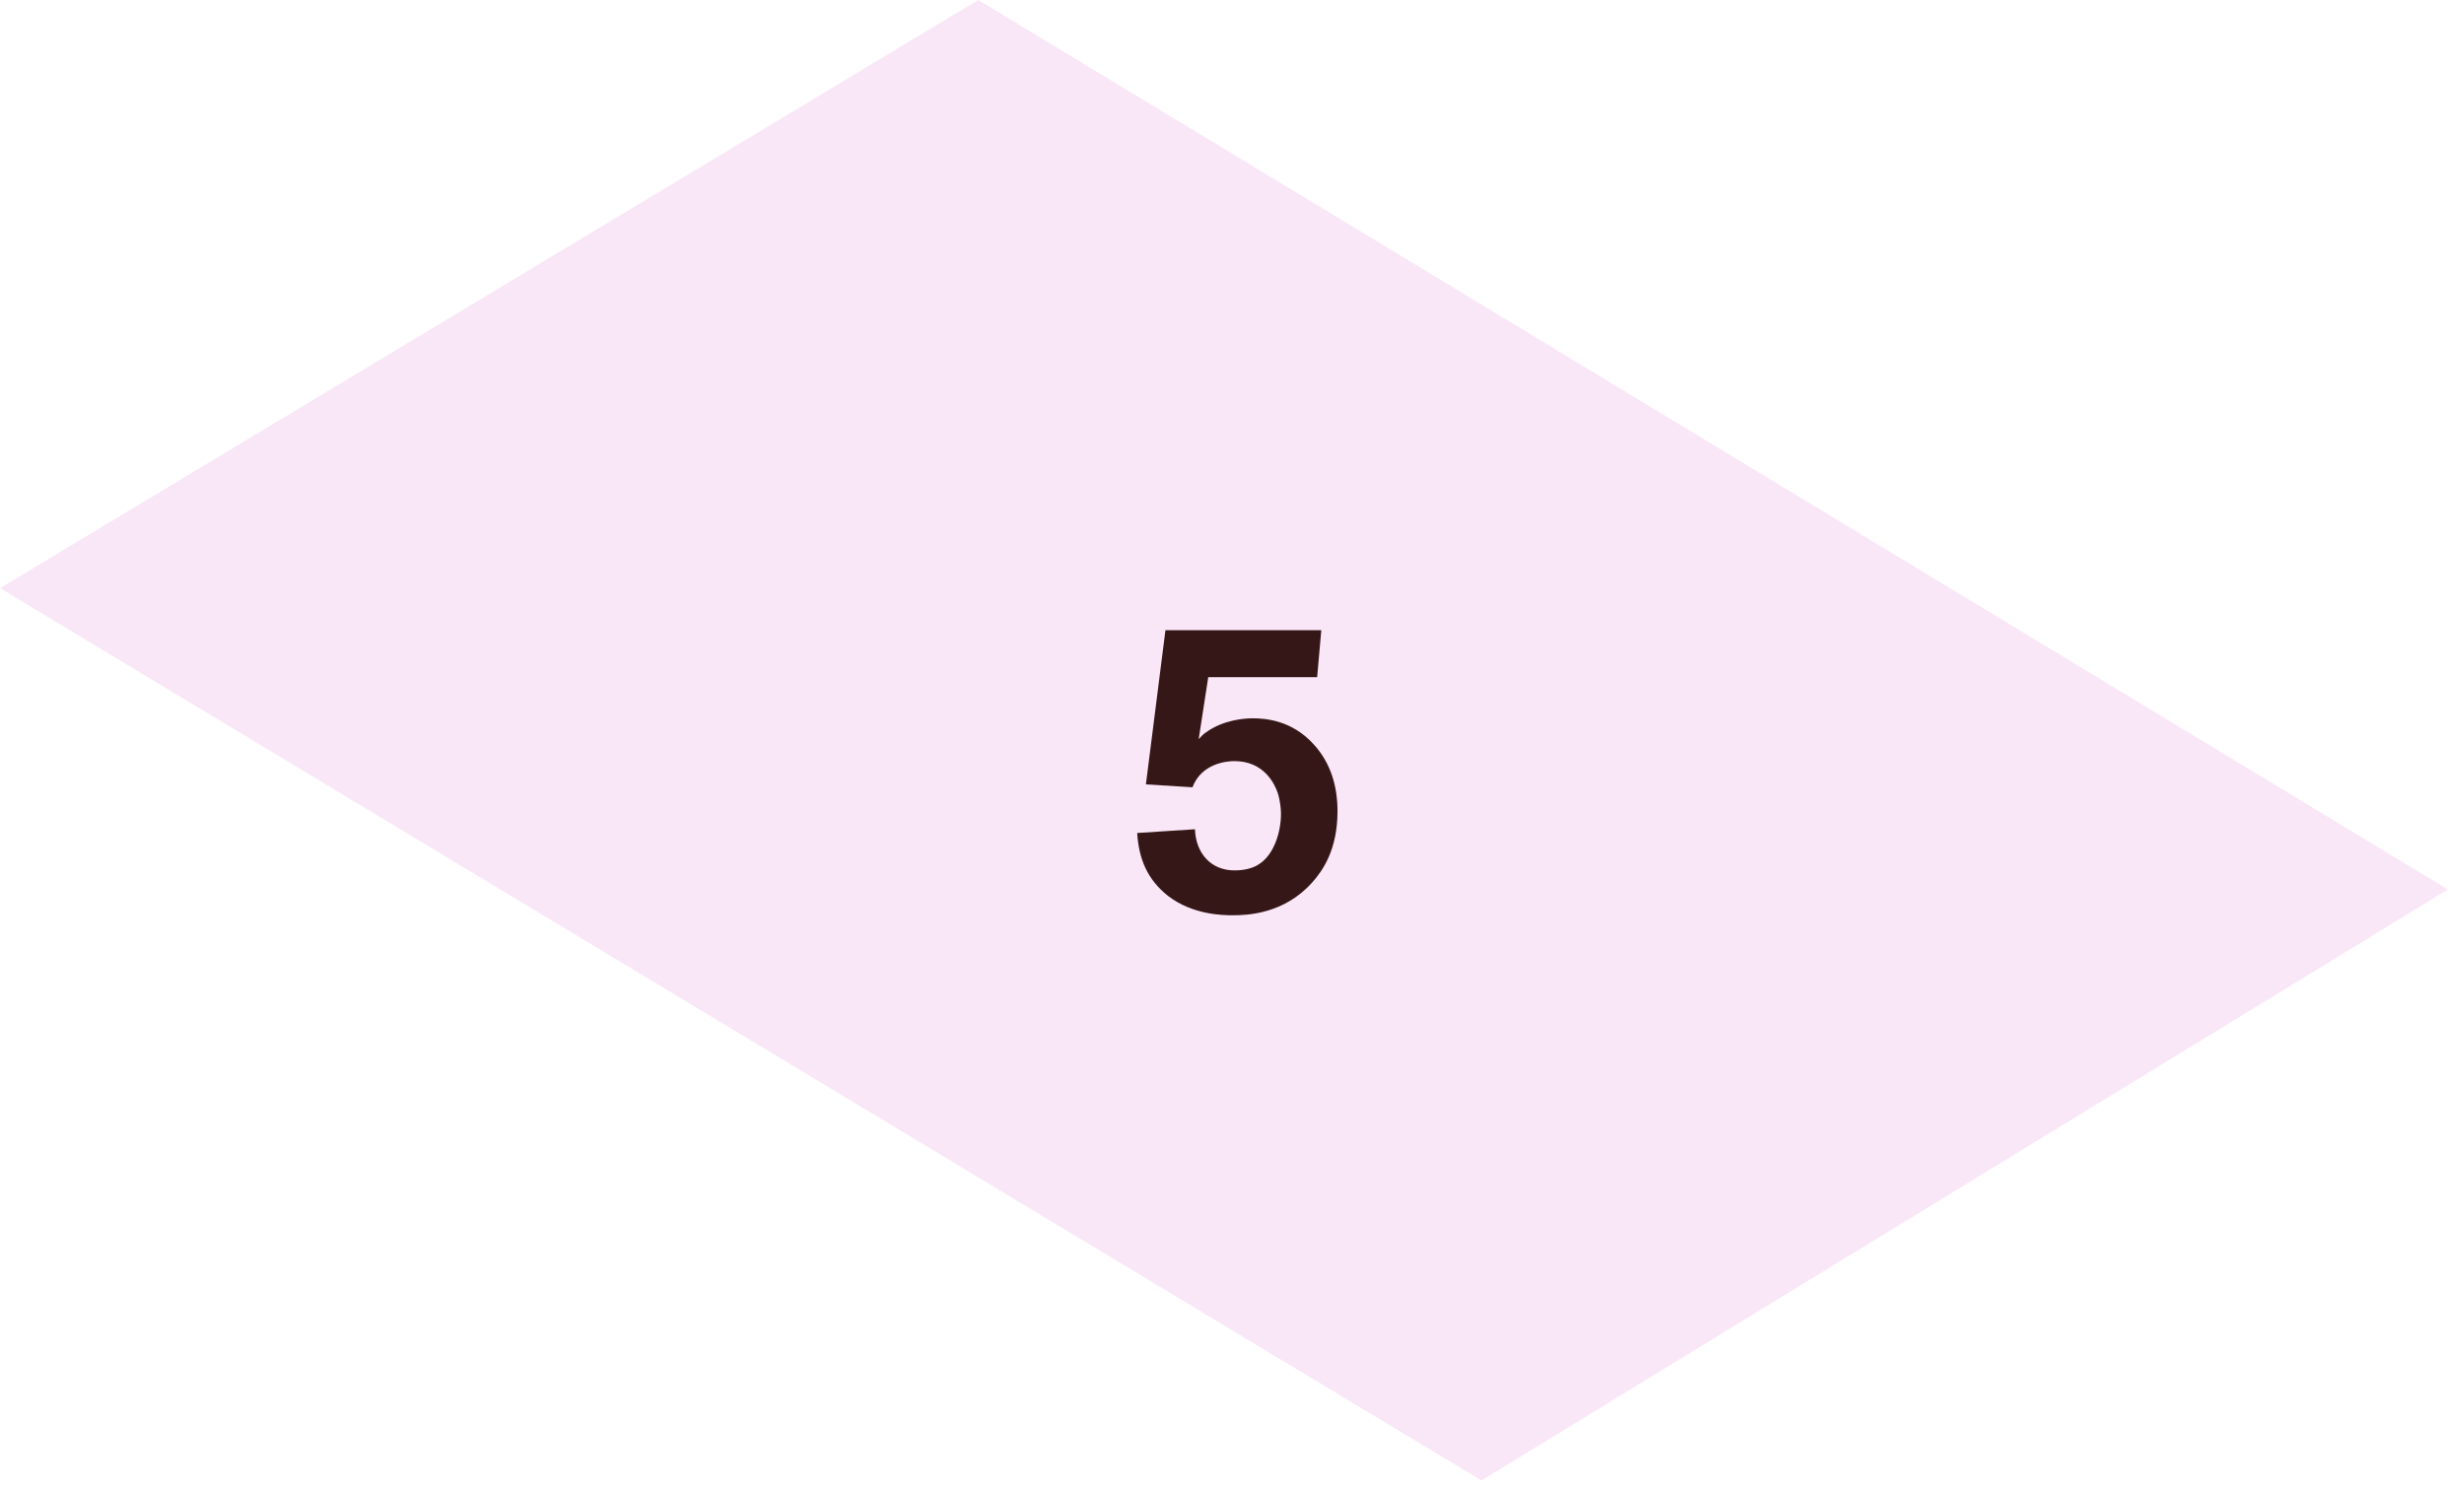
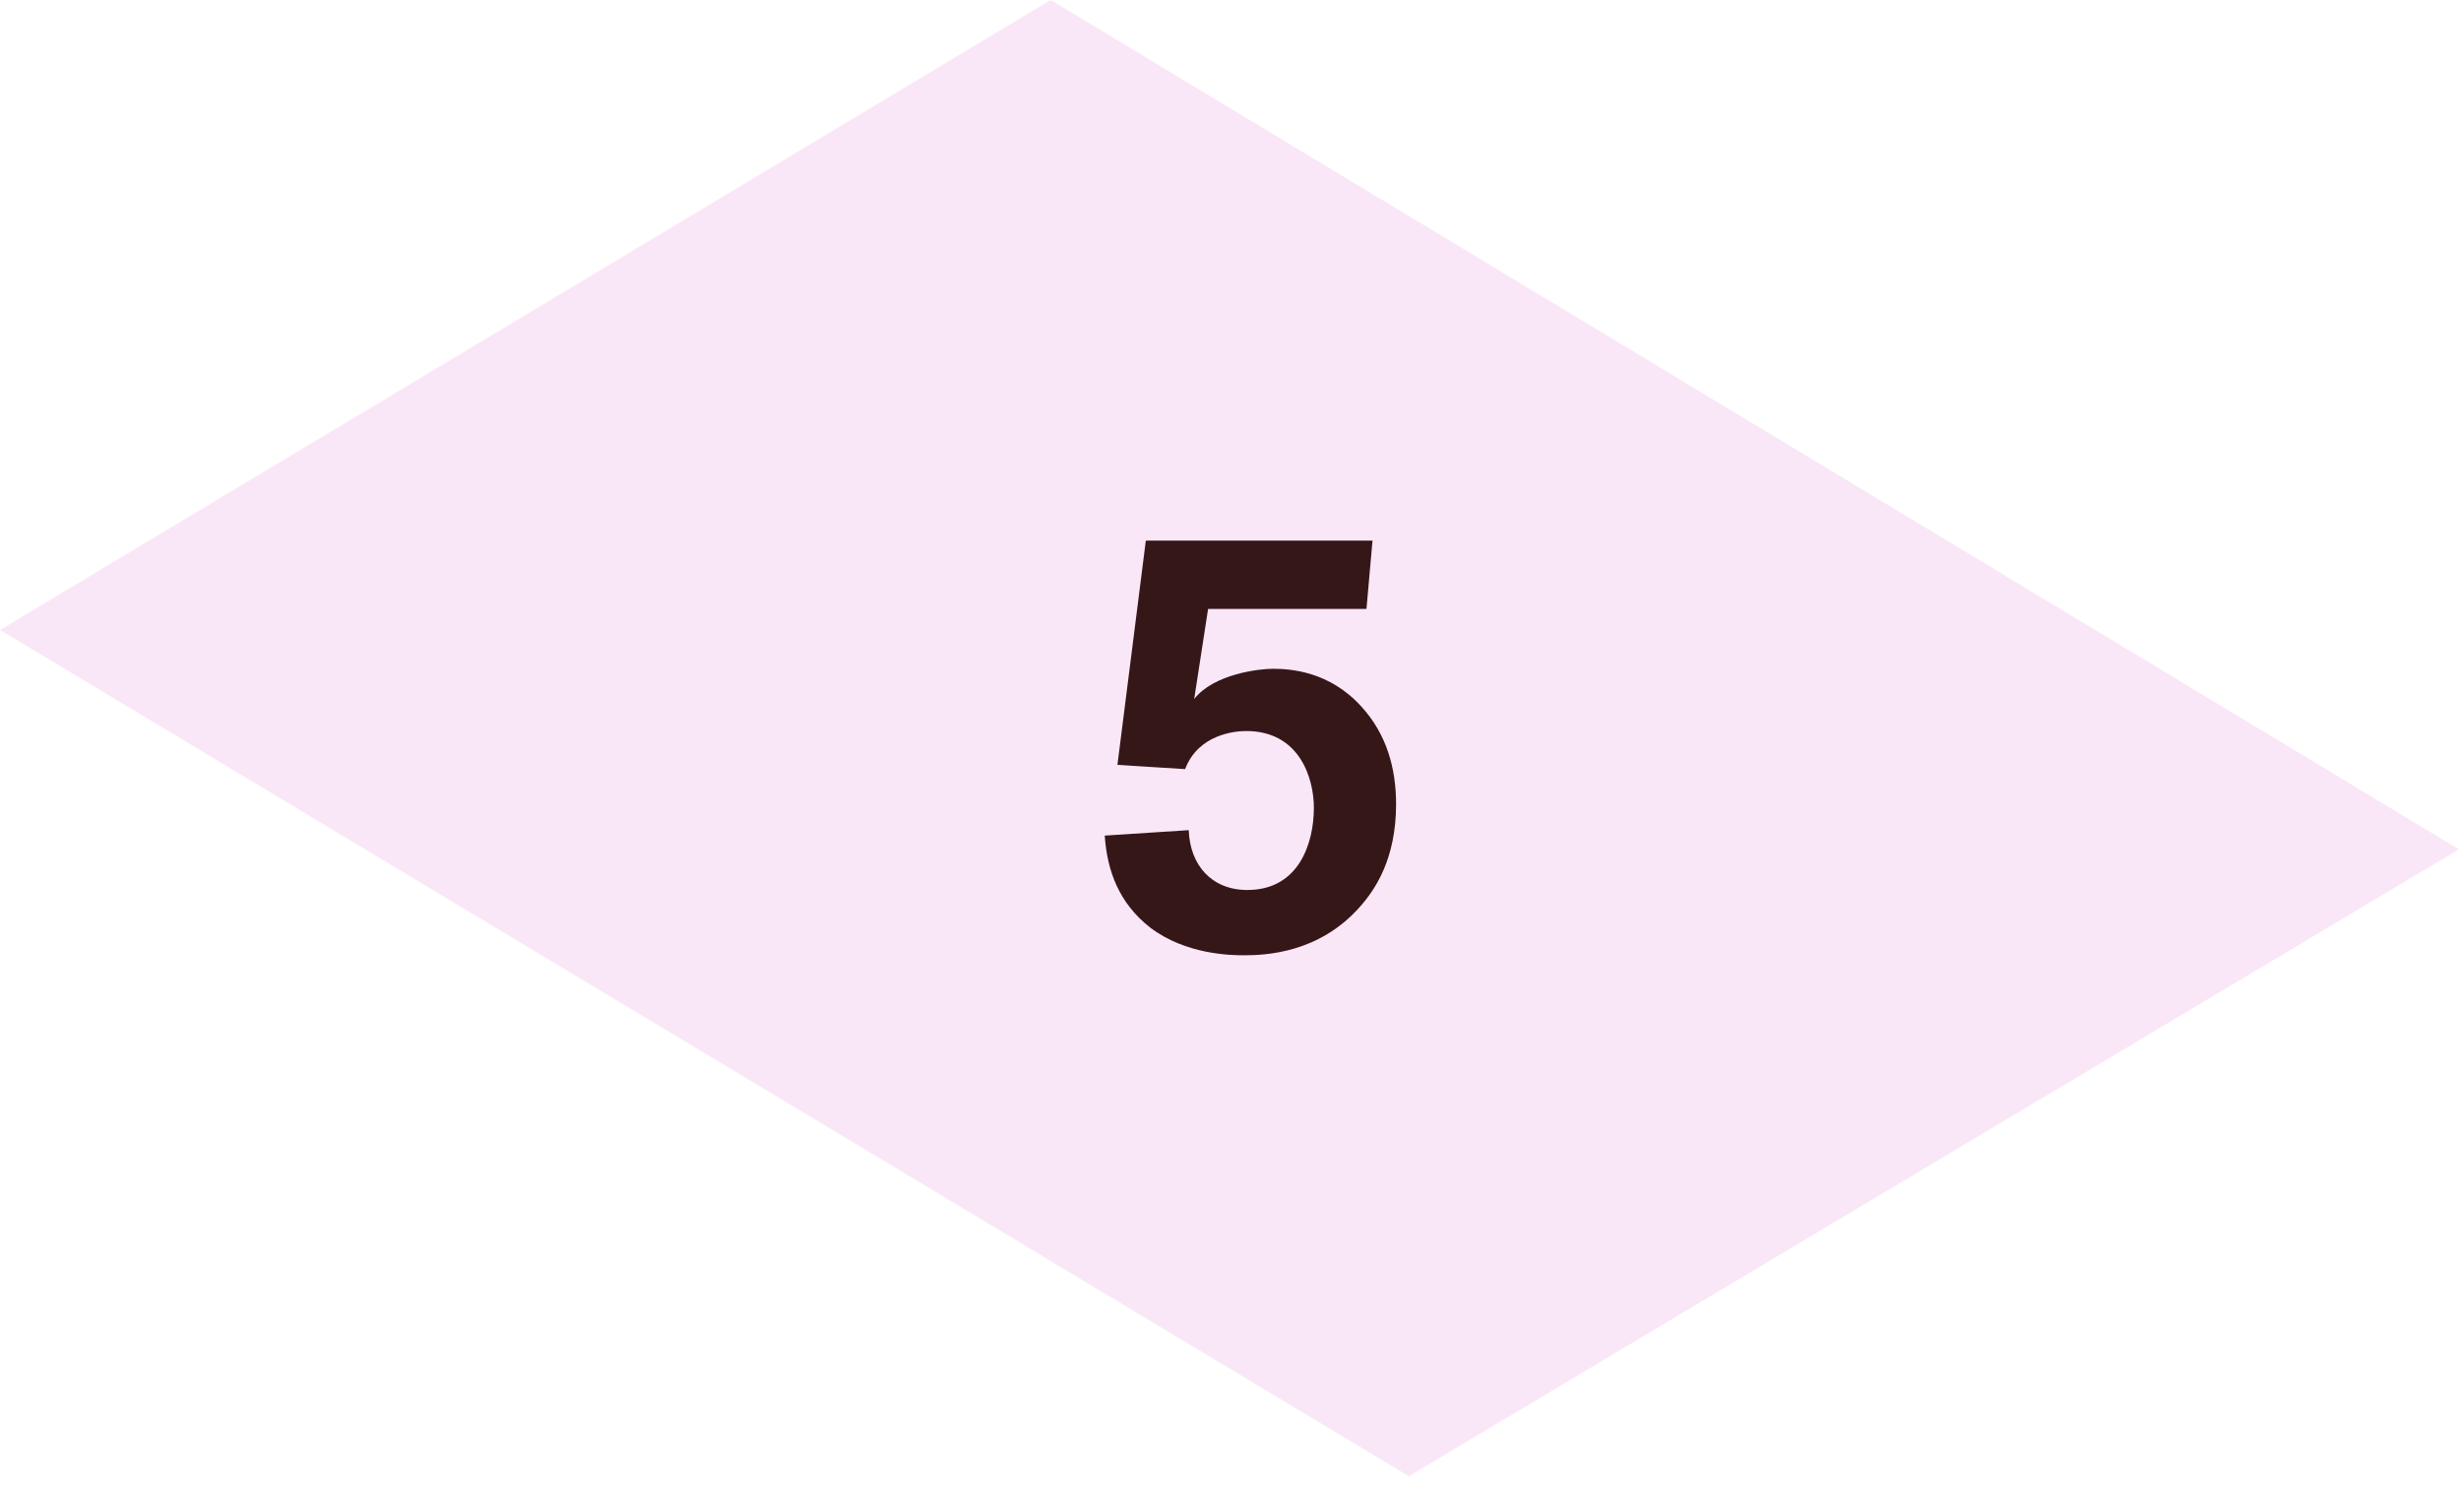
- <svg xmlns="http://www.w3.org/2000/svg" width="83" height="50" viewBox="0 0 83 50" fill="none">
-   <path d="M49.904 49.88L0 19.816L32.952 0L82.456 29.968L49.904 49.88Z" fill="#F9E7F7" />
-   <path opacity="0.9" d="M45.054 27.337C45.054 28.611 44.564 29.325 44.214 29.717C43.262 30.795 42.016 30.837 41.526 30.837C41.19 30.837 40.182 30.823 39.356 30.193C38.642 29.633 38.362 28.933 38.306 28.065L40.252 27.939C40.28 28.737 40.784 29.339 41.61 29.325C41.988 29.325 42.254 29.213 42.366 29.143C42.926 28.821 43.15 28.009 43.15 27.421C43.15 27.309 43.136 27.015 43.038 26.707C42.926 26.385 42.562 25.643 41.582 25.643C41.33 25.643 40.476 25.713 40.168 26.525L38.6 26.427L39.258 21.233H44.508L44.368 22.815H40.7L40.378 24.901C40.49 24.789 40.532 24.733 40.602 24.691C41.204 24.243 41.946 24.201 42.198 24.201C42.604 24.201 43.514 24.257 44.256 25.083C44.83 25.713 45.054 26.497 45.054 27.337Z" fill="#200000" />
+ <svg xmlns="http://www.w3.org/2000/svg" width="57" height="35" viewBox="0 0 57 35" fill="none">
+   <path d="M32.632 34.192L0 14.592L24.336 0L56.952 19.672L32.632 34.192Z" fill="#F9E7F7" />
+   <path opacity="0.9" d="M31.789 12.522L31.649 14.104H27.981L27.659 16.19C28.121 15.602 29.185 15.49 29.479 15.49C29.885 15.49 30.795 15.546 31.537 16.372C32.111 17.002 32.335 17.786 32.335 18.626C32.335 19.9 31.845 20.614 31.495 21.006C30.543 22.084 29.297 22.126 28.807 22.126C28.513 22.126 27.463 22.112 26.637 21.482C25.923 20.922 25.643 20.18 25.587 19.354L27.533 19.228C27.561 20.04 28.065 20.614 28.891 20.614C30.081 20.614 30.431 19.536 30.431 18.71C30.431 18.038 30.109 16.932 28.863 16.932C28.611 16.932 27.757 17.002 27.449 17.814L25.881 17.716L26.539 12.522H31.789Z" fill="#200000" />
</svg>
